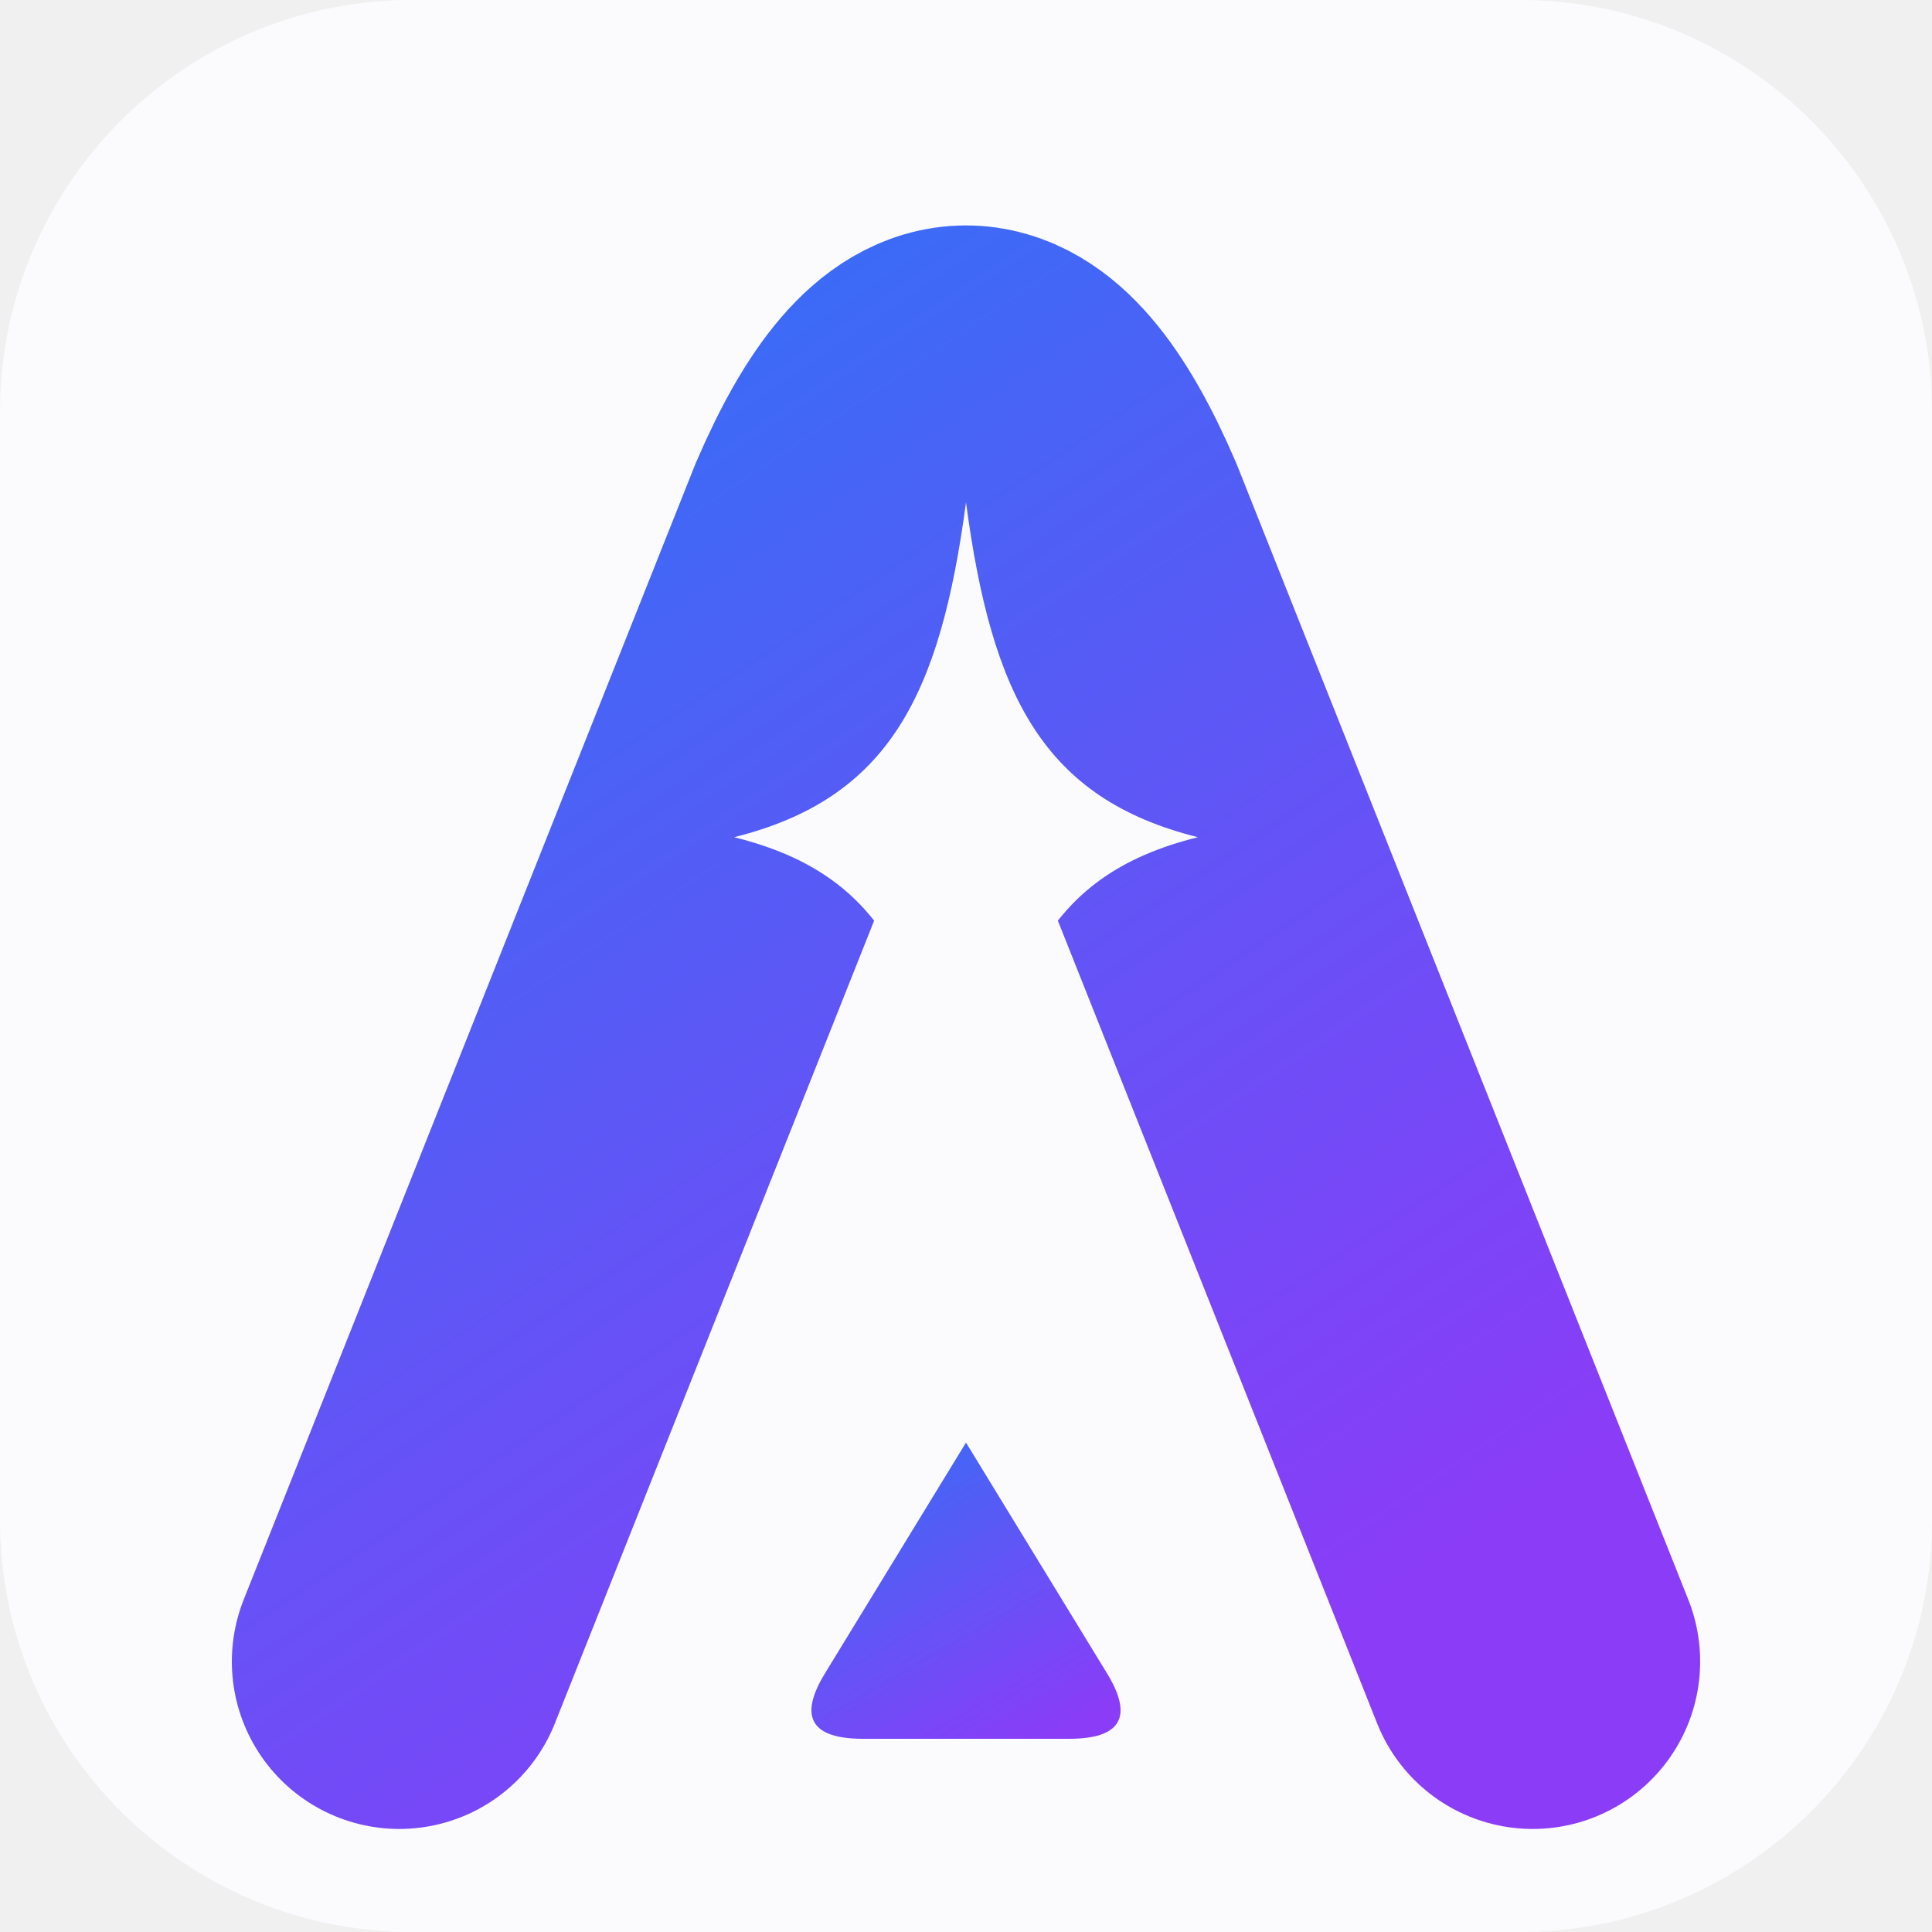
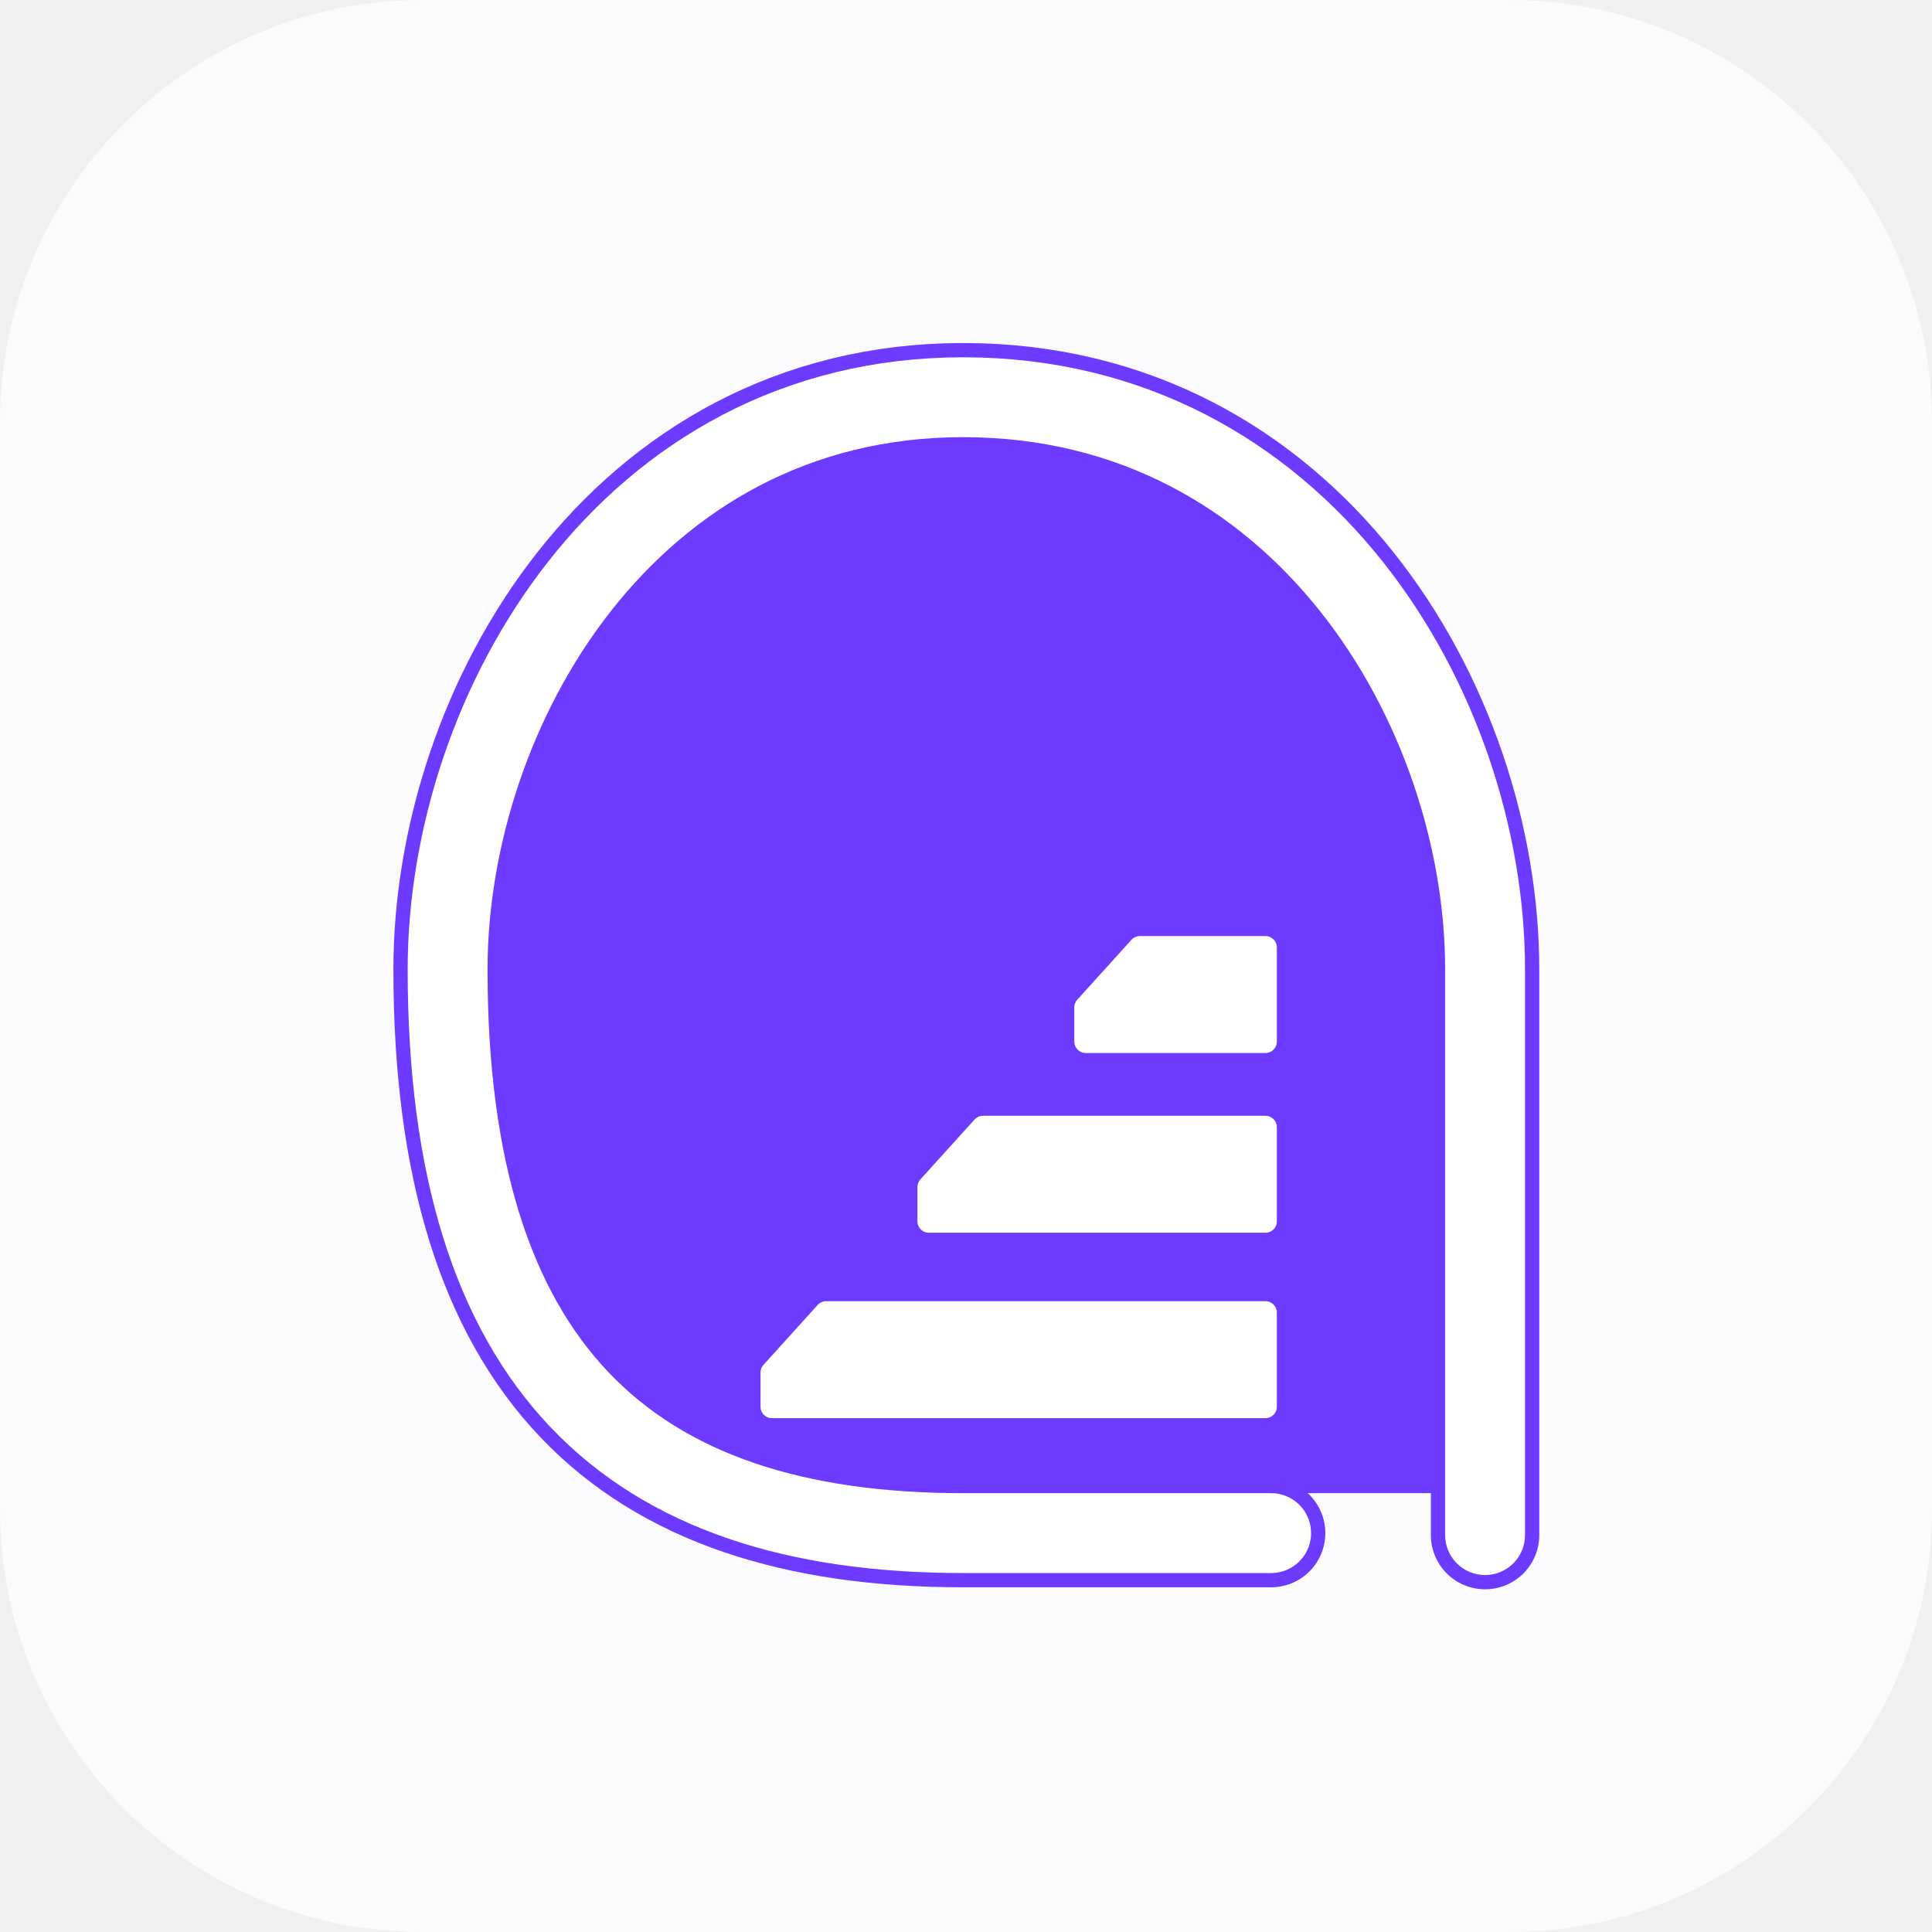
- <svg xmlns="http://www.w3.org/2000/svg" width="1024" height="1024" viewBox="0 0 300 300">
-   <defs>
-     <linearGradient id="ga" x1="20%" y1="0%" x2="80%" y2="100%">
-       <stop offset="0%" stop-color="#3B6BF6" />
-       <stop offset="100%" stop-color="#8B3CF7" />
-     </linearGradient>
-   </defs>
-   <rect x="0" y="0" width="300" height="300" rx="64" fill="#FBFBFE" />
-   <path d="M62,258 L132,82 Q150,40 168,82 L238,258" fill="none" stroke="url(#ga)" stroke-width="52" stroke-linecap="round" stroke-linejoin="round" />
-   <path d="M150,78            C154,108 162,124 186,130            C162,136 154,152 150,196            C146,152 138,136 114,130            C138,124 146,108 150,78 Z" fill="#FBFBFE" />
-   <path d="M150,176            C146,200 140,220 126,238            L150,228 L174,238            C160,220 154,200 150,176 Z" fill="#FBFBFE" />
-   <path d="M150,224            L172,260 Q178,270 166,270            L134,270 Q122,270 128,260 Z" fill="url(#ga)" />
+ <svg xmlns="http://www.w3.org/2000/svg" width="1024" height="1024" viewBox="0 0 1024 1024" fill="none">
+   <rect width="1024" height="1024" rx="224" fill="#FBFBFE" />
+   <g transform="translate(200.5 174.1) scale(1.5119)">
+     <defs>
+       <linearGradient id="g" gradientUnits="userSpaceOnUse" x1="0" y1="286" x2="0" y2="455">
+         <stop offset="0" stop-color="#FFFFFF" />
+         <stop offset="1" stop-color="#FFFFFF" />
+       </linearGradient>
+     </defs>
+     <g transform="translate(-275 -73)">
+       <path d="M663 297.7C663 206.8 598.8 97.1 480 97.1C362.6 97.1 299.3 206.8 299.3 297.7C299.3 436.7 362.6 495.3 480 495.3L588 495.3L588 481.3L663 481.3Z" fill="#6C3BFF" />
+       <path d="M663 496L663 297.7C663 206.8 598.8 97.1 480 97.1C362.6 97.1 299.3 206.8 299.3 297.7C299.3 436.7 362.6 495.3 480 495.3L588 495.3" stroke="#6C3BFF" stroke-width="38" stroke-linecap="round" stroke-linejoin="round" />
+       <path d="M663 496L663 297.7C663 206.8 598.8 97.1 480 97.1C362.6 97.1 299.3 206.8 299.3 297.7C299.3 436.7 362.6 495.3 480 495.3L588 495.3" stroke="#FFFFFF" stroke-width="28" stroke-linecap="round" stroke-linejoin="round" />
+       <path d="M542 290L586 290L586 323L523 323L523 311ZM487 353L586 353L586 386L468 386L468 374ZM432 418L586 418L586 451L413 451L413 439Z" fill="url(#g)" stroke="url(#g)" stroke-width="8" stroke-linejoin="round" />
+     </g>
+   </g>
</svg>
